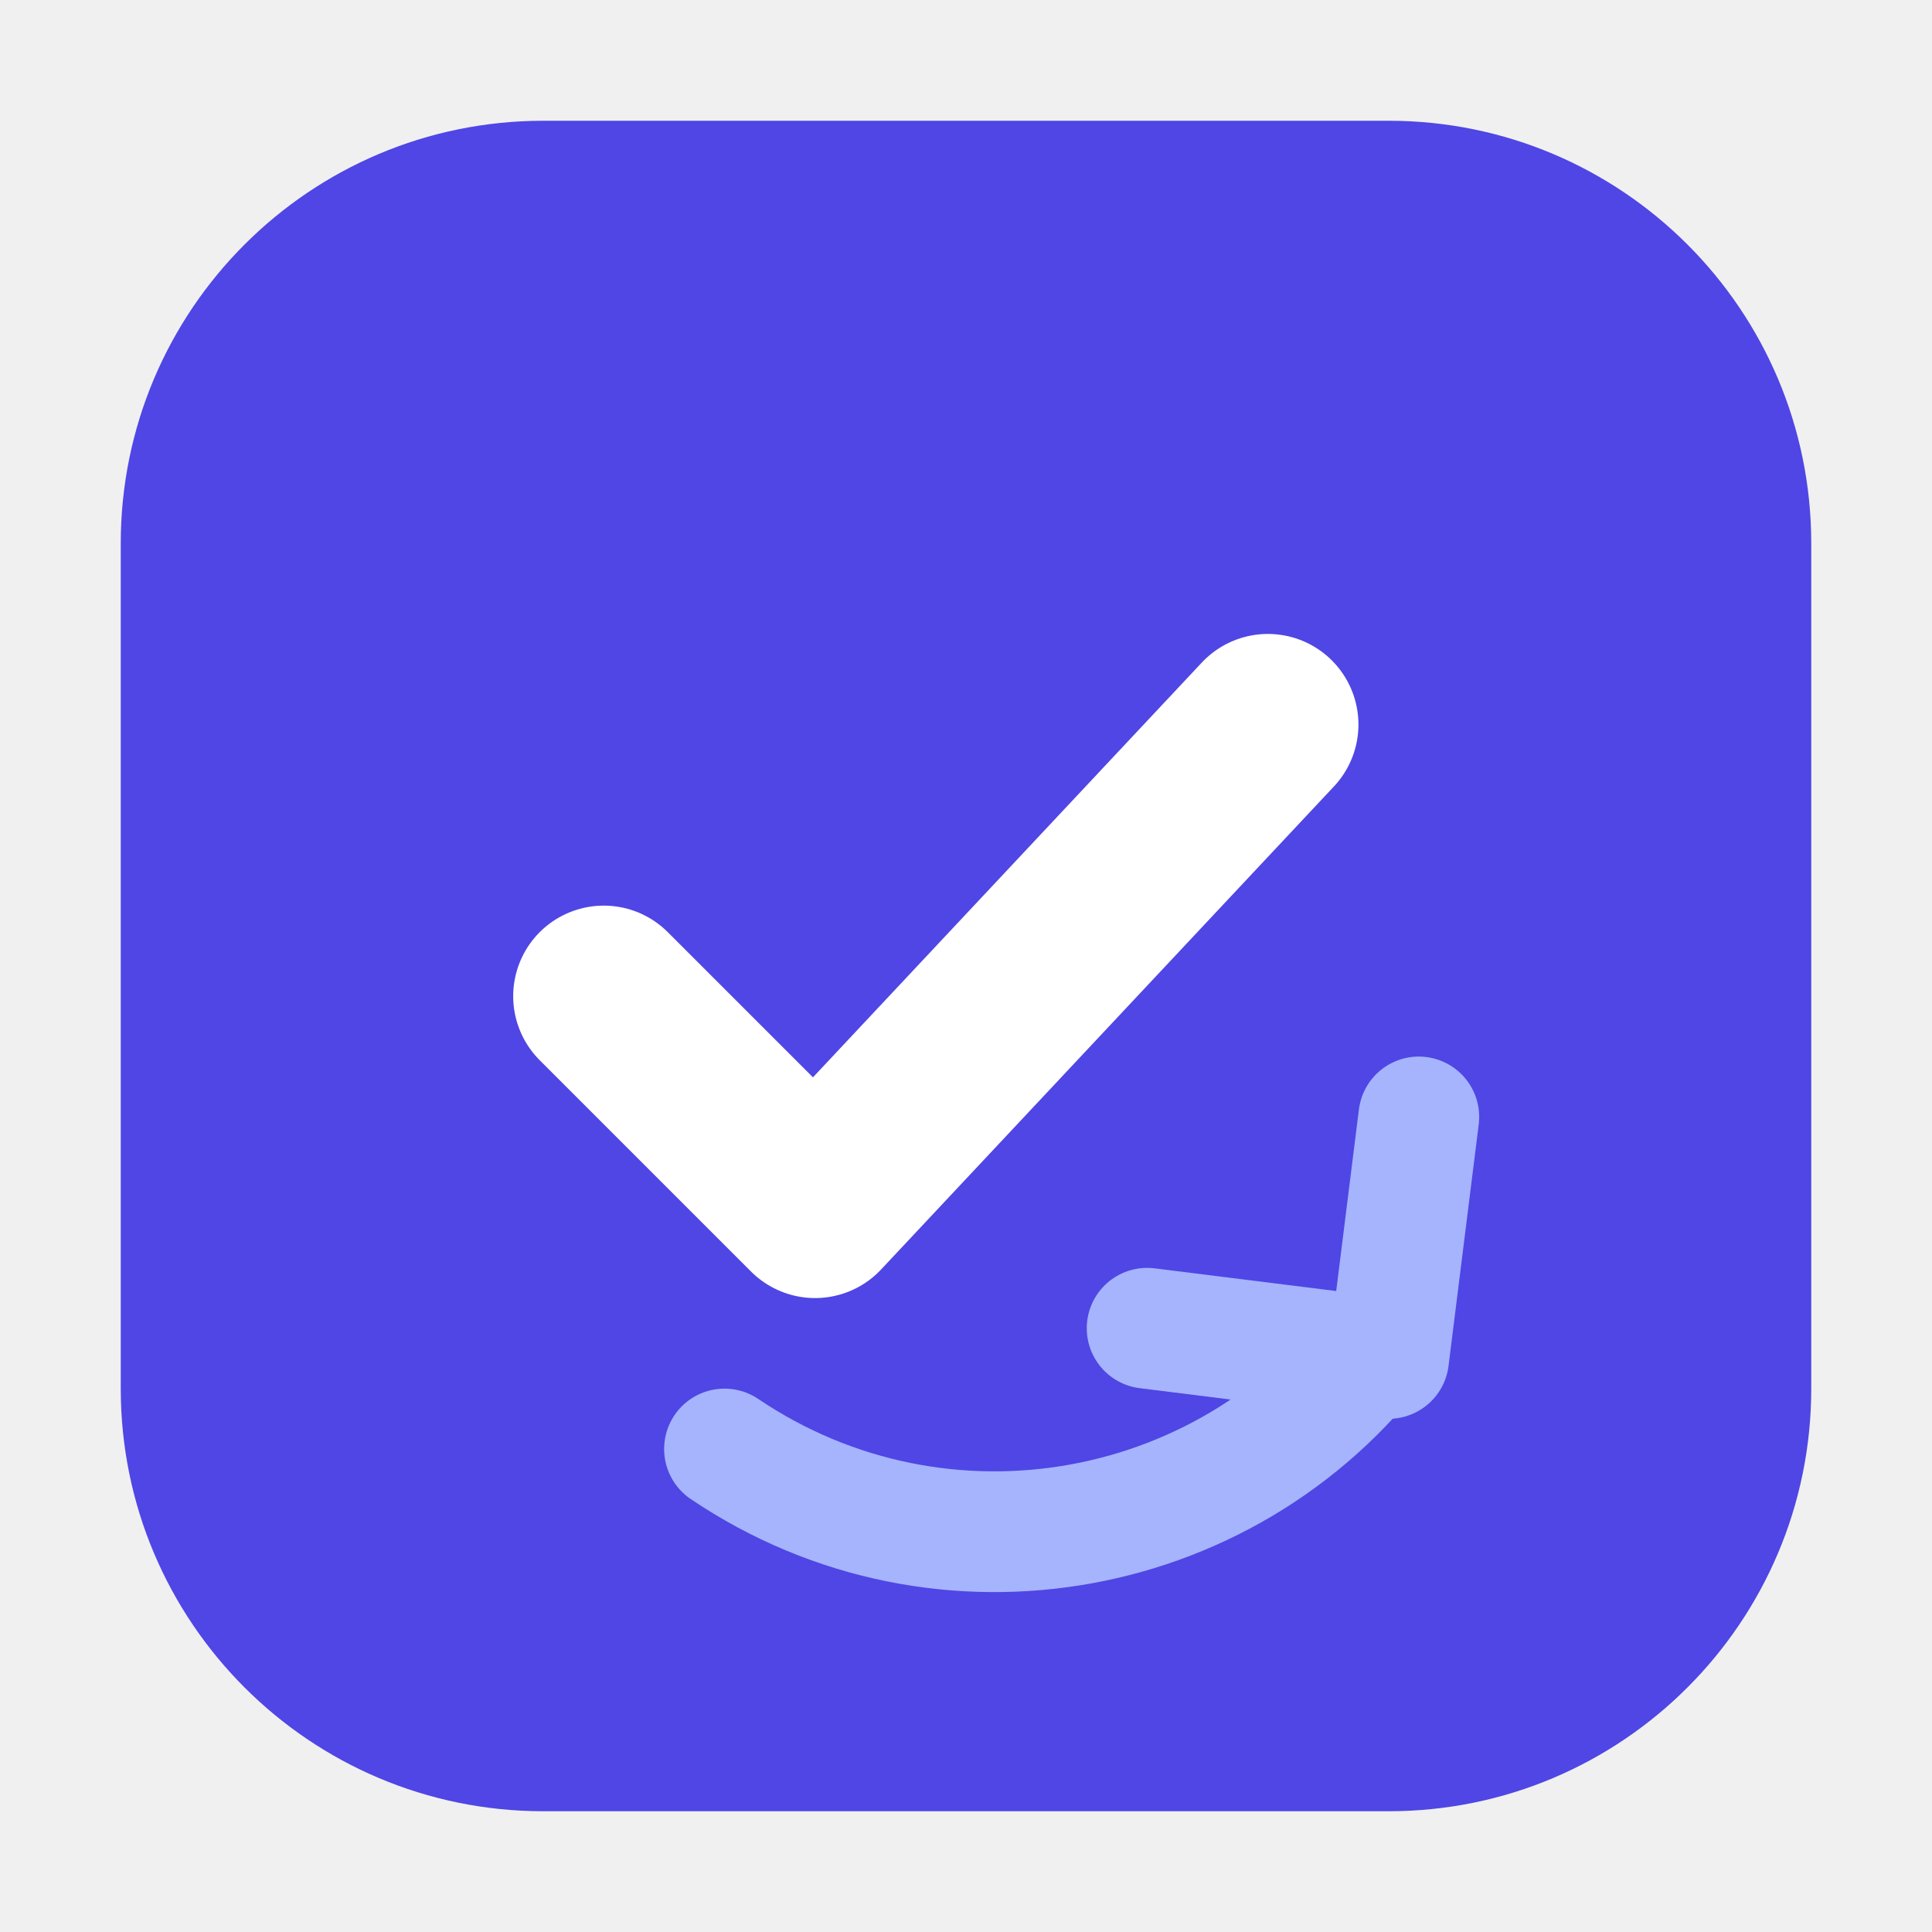
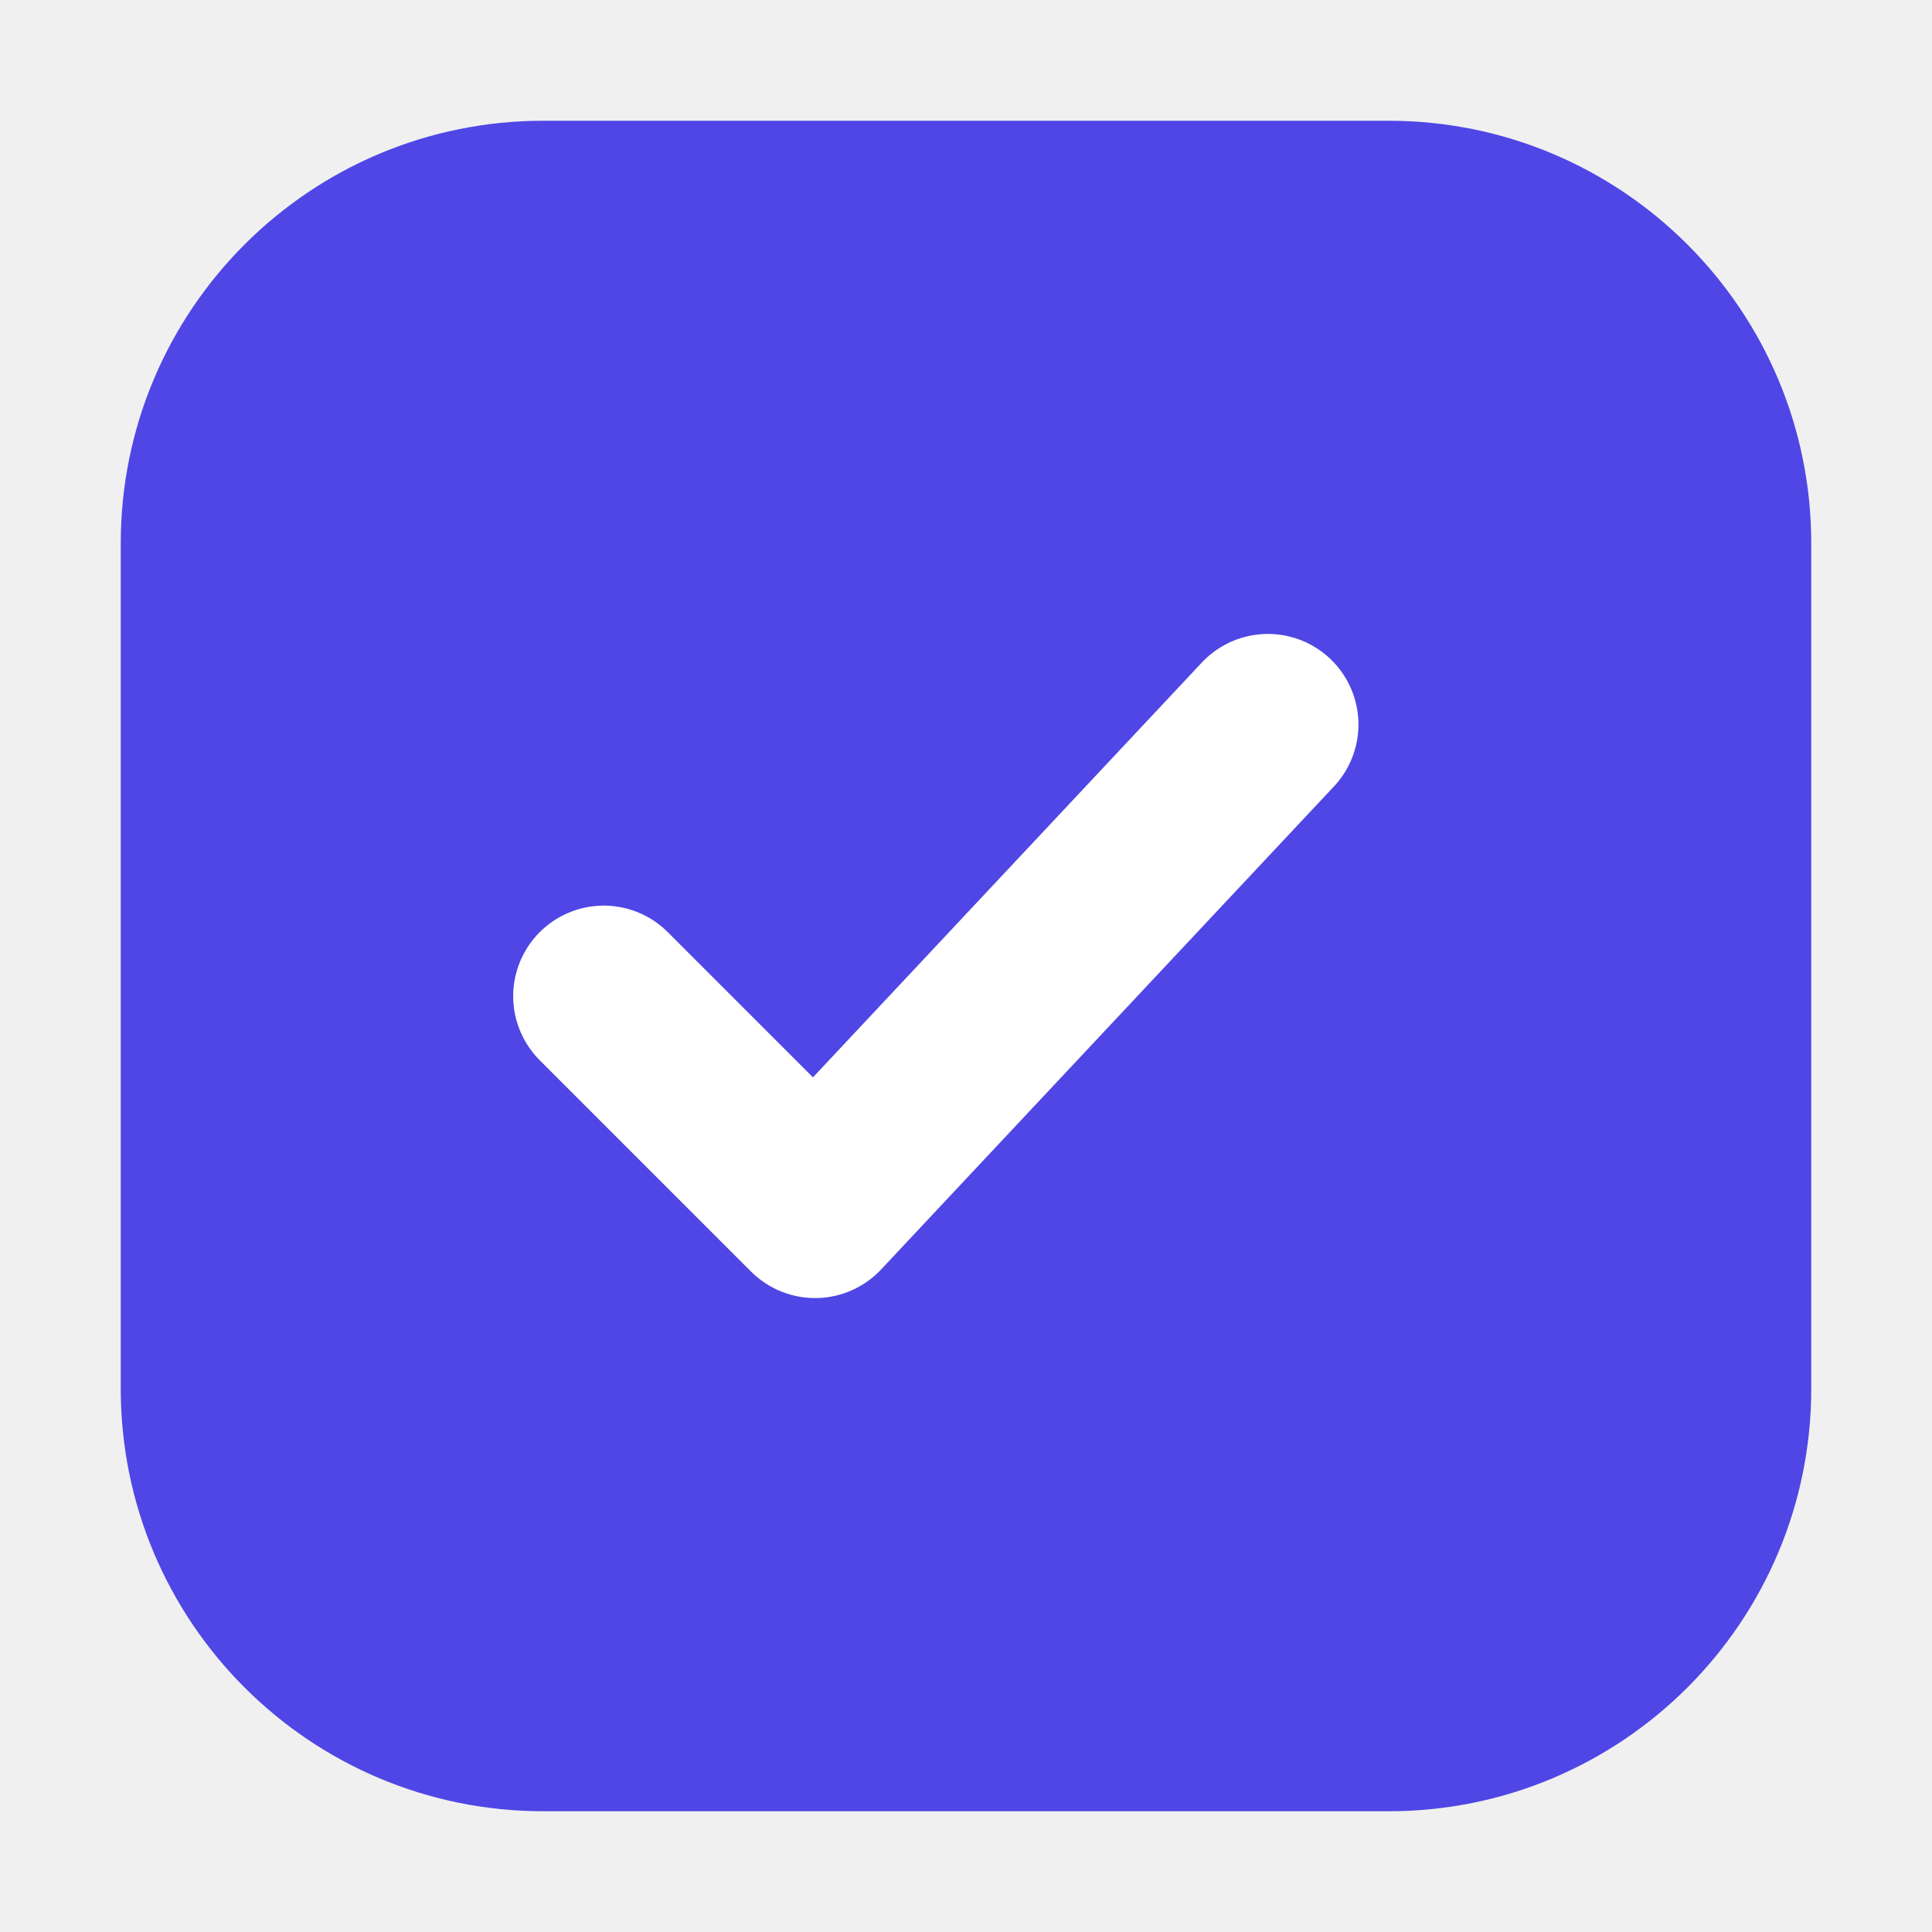
<svg xmlns="http://www.w3.org/2000/svg" viewBox="0 0 64 64">
  <rect x="4" y="4" width="56" height="56" rx="14" fill="#4f46e5" />
  <path d="M20 33l7 7 15-16" fill="none" stroke="#fff" stroke-width="6" stroke-linecap="round" stroke-linejoin="round" />
-   <path d="M46 44a16 16 0 0 1-22 4" fill="none" stroke="#a5b4fc" stroke-width="4" stroke-linecap="round" />
-   <path d="M47 37l-1 8-8-1" fill="none" stroke="#a5b4fc" stroke-width="4" stroke-linecap="round" stroke-linejoin="round" />
</svg>
